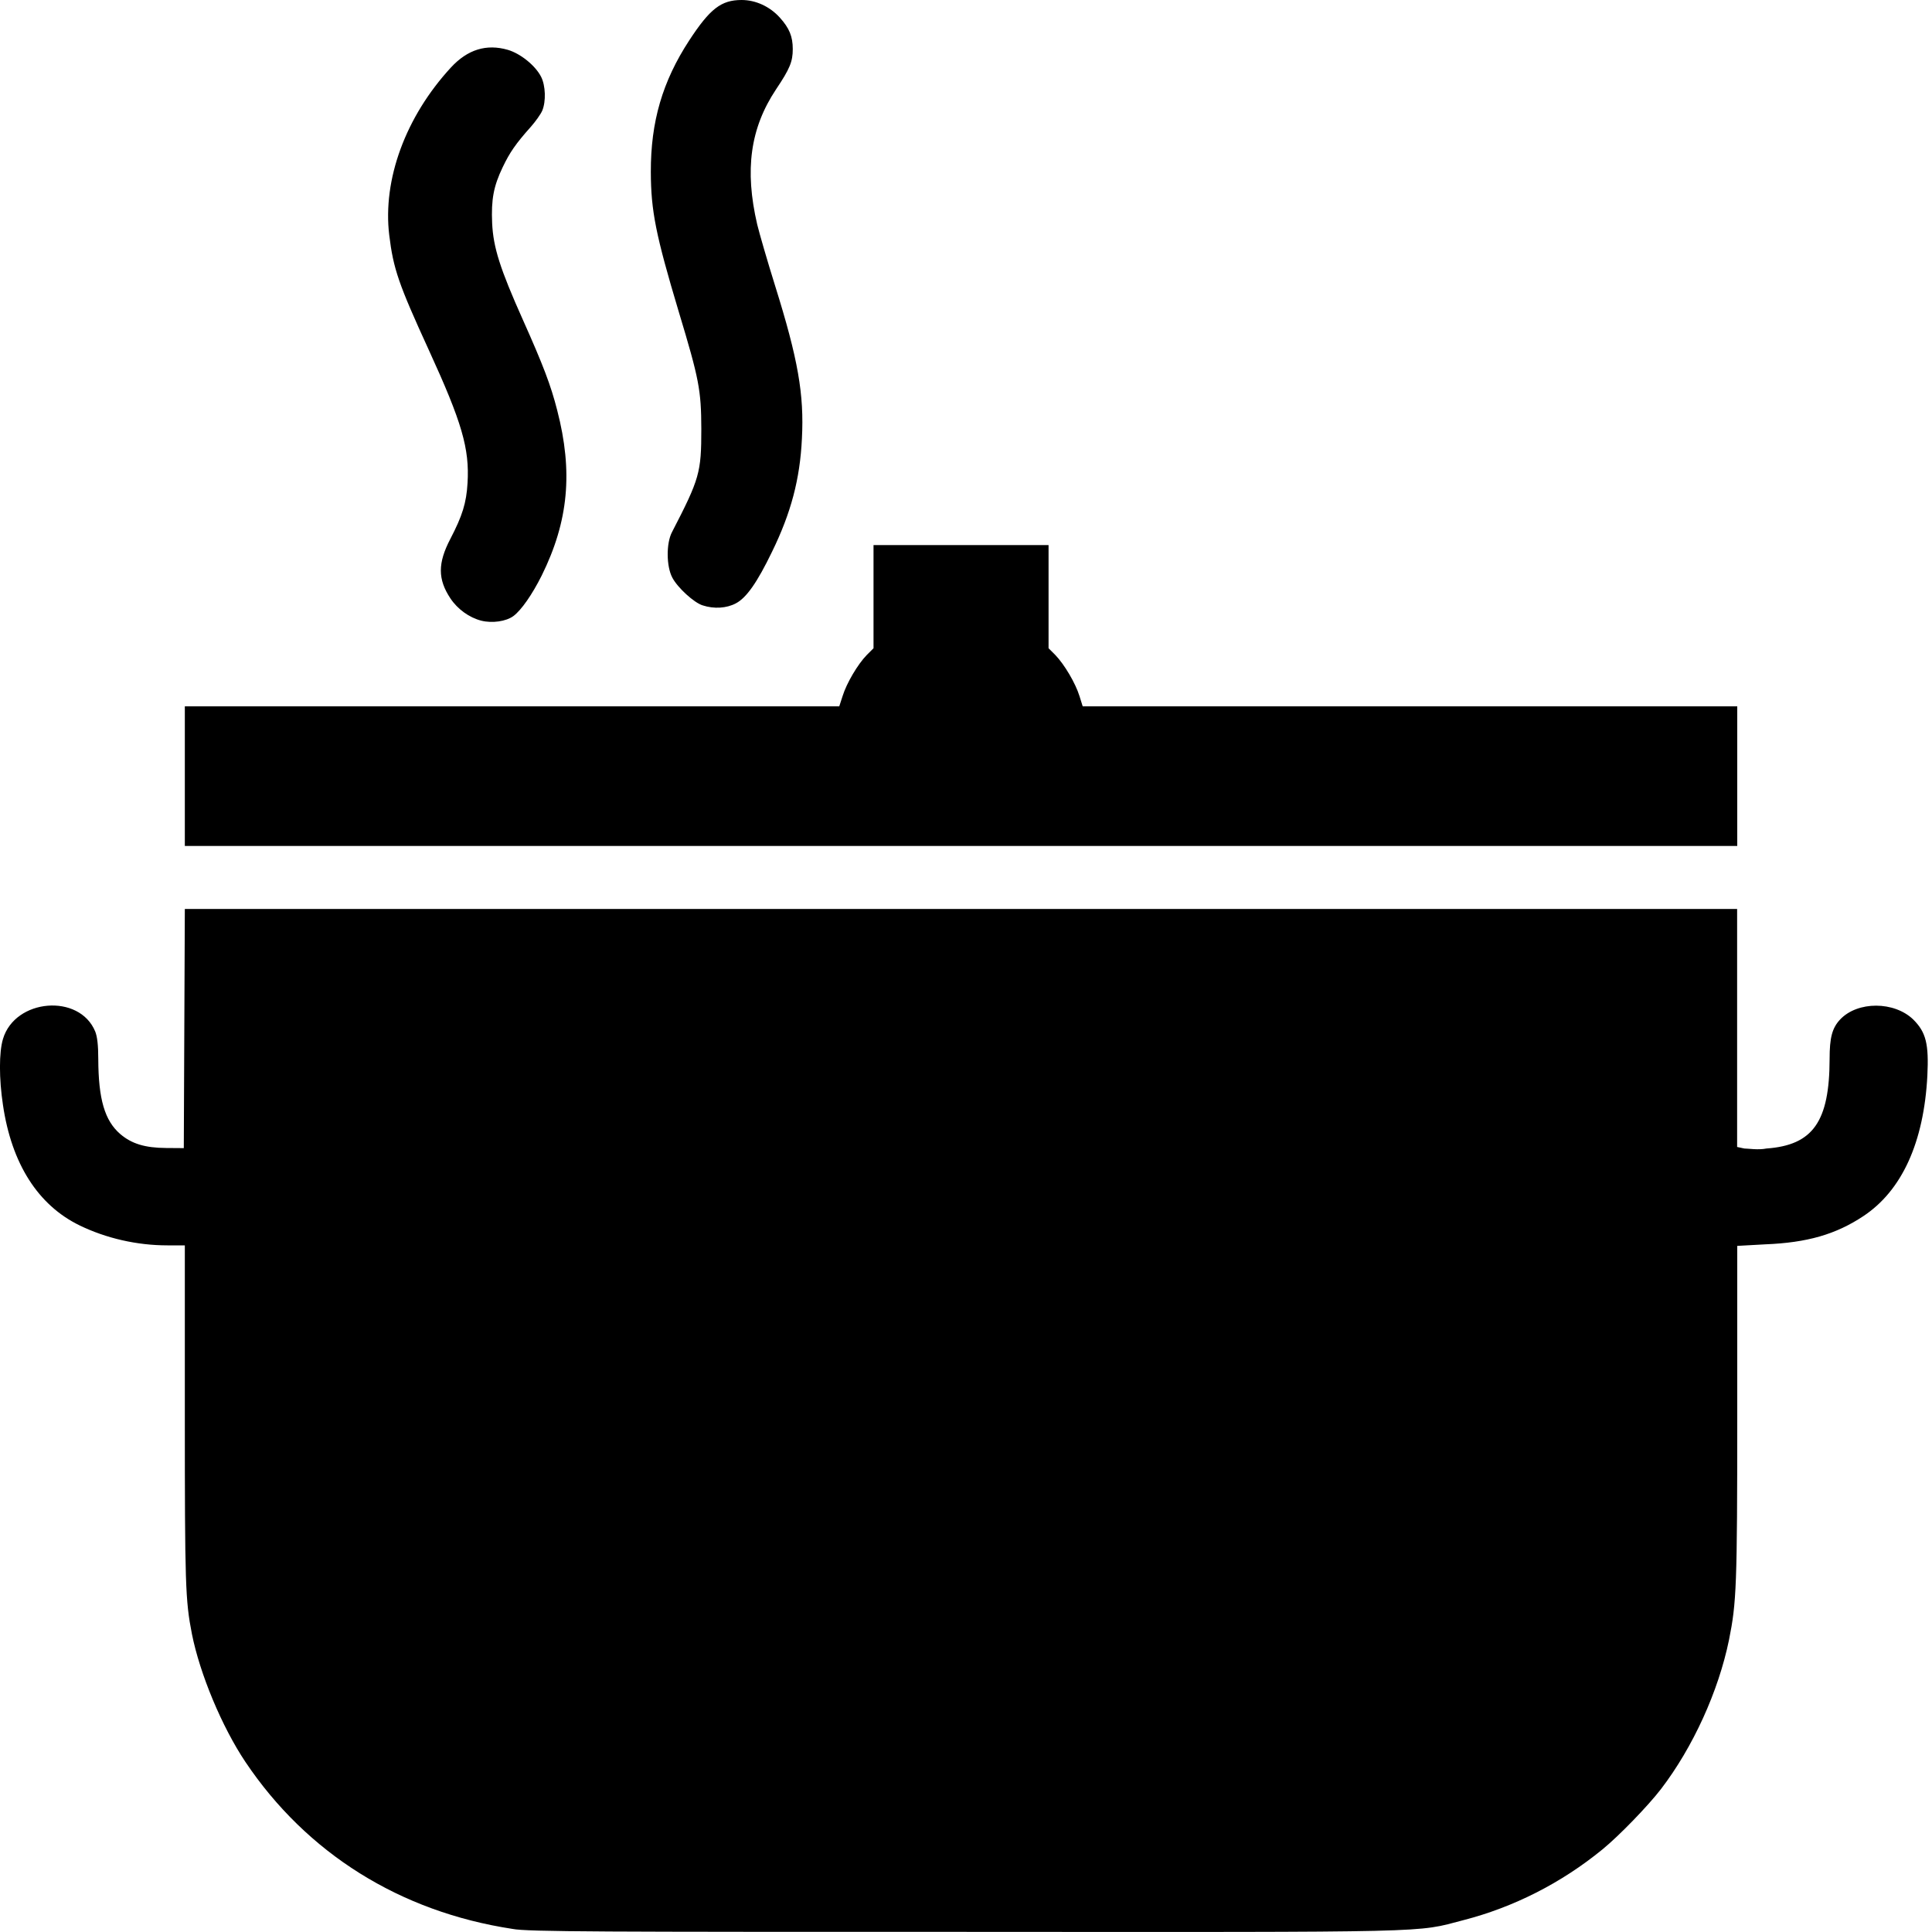
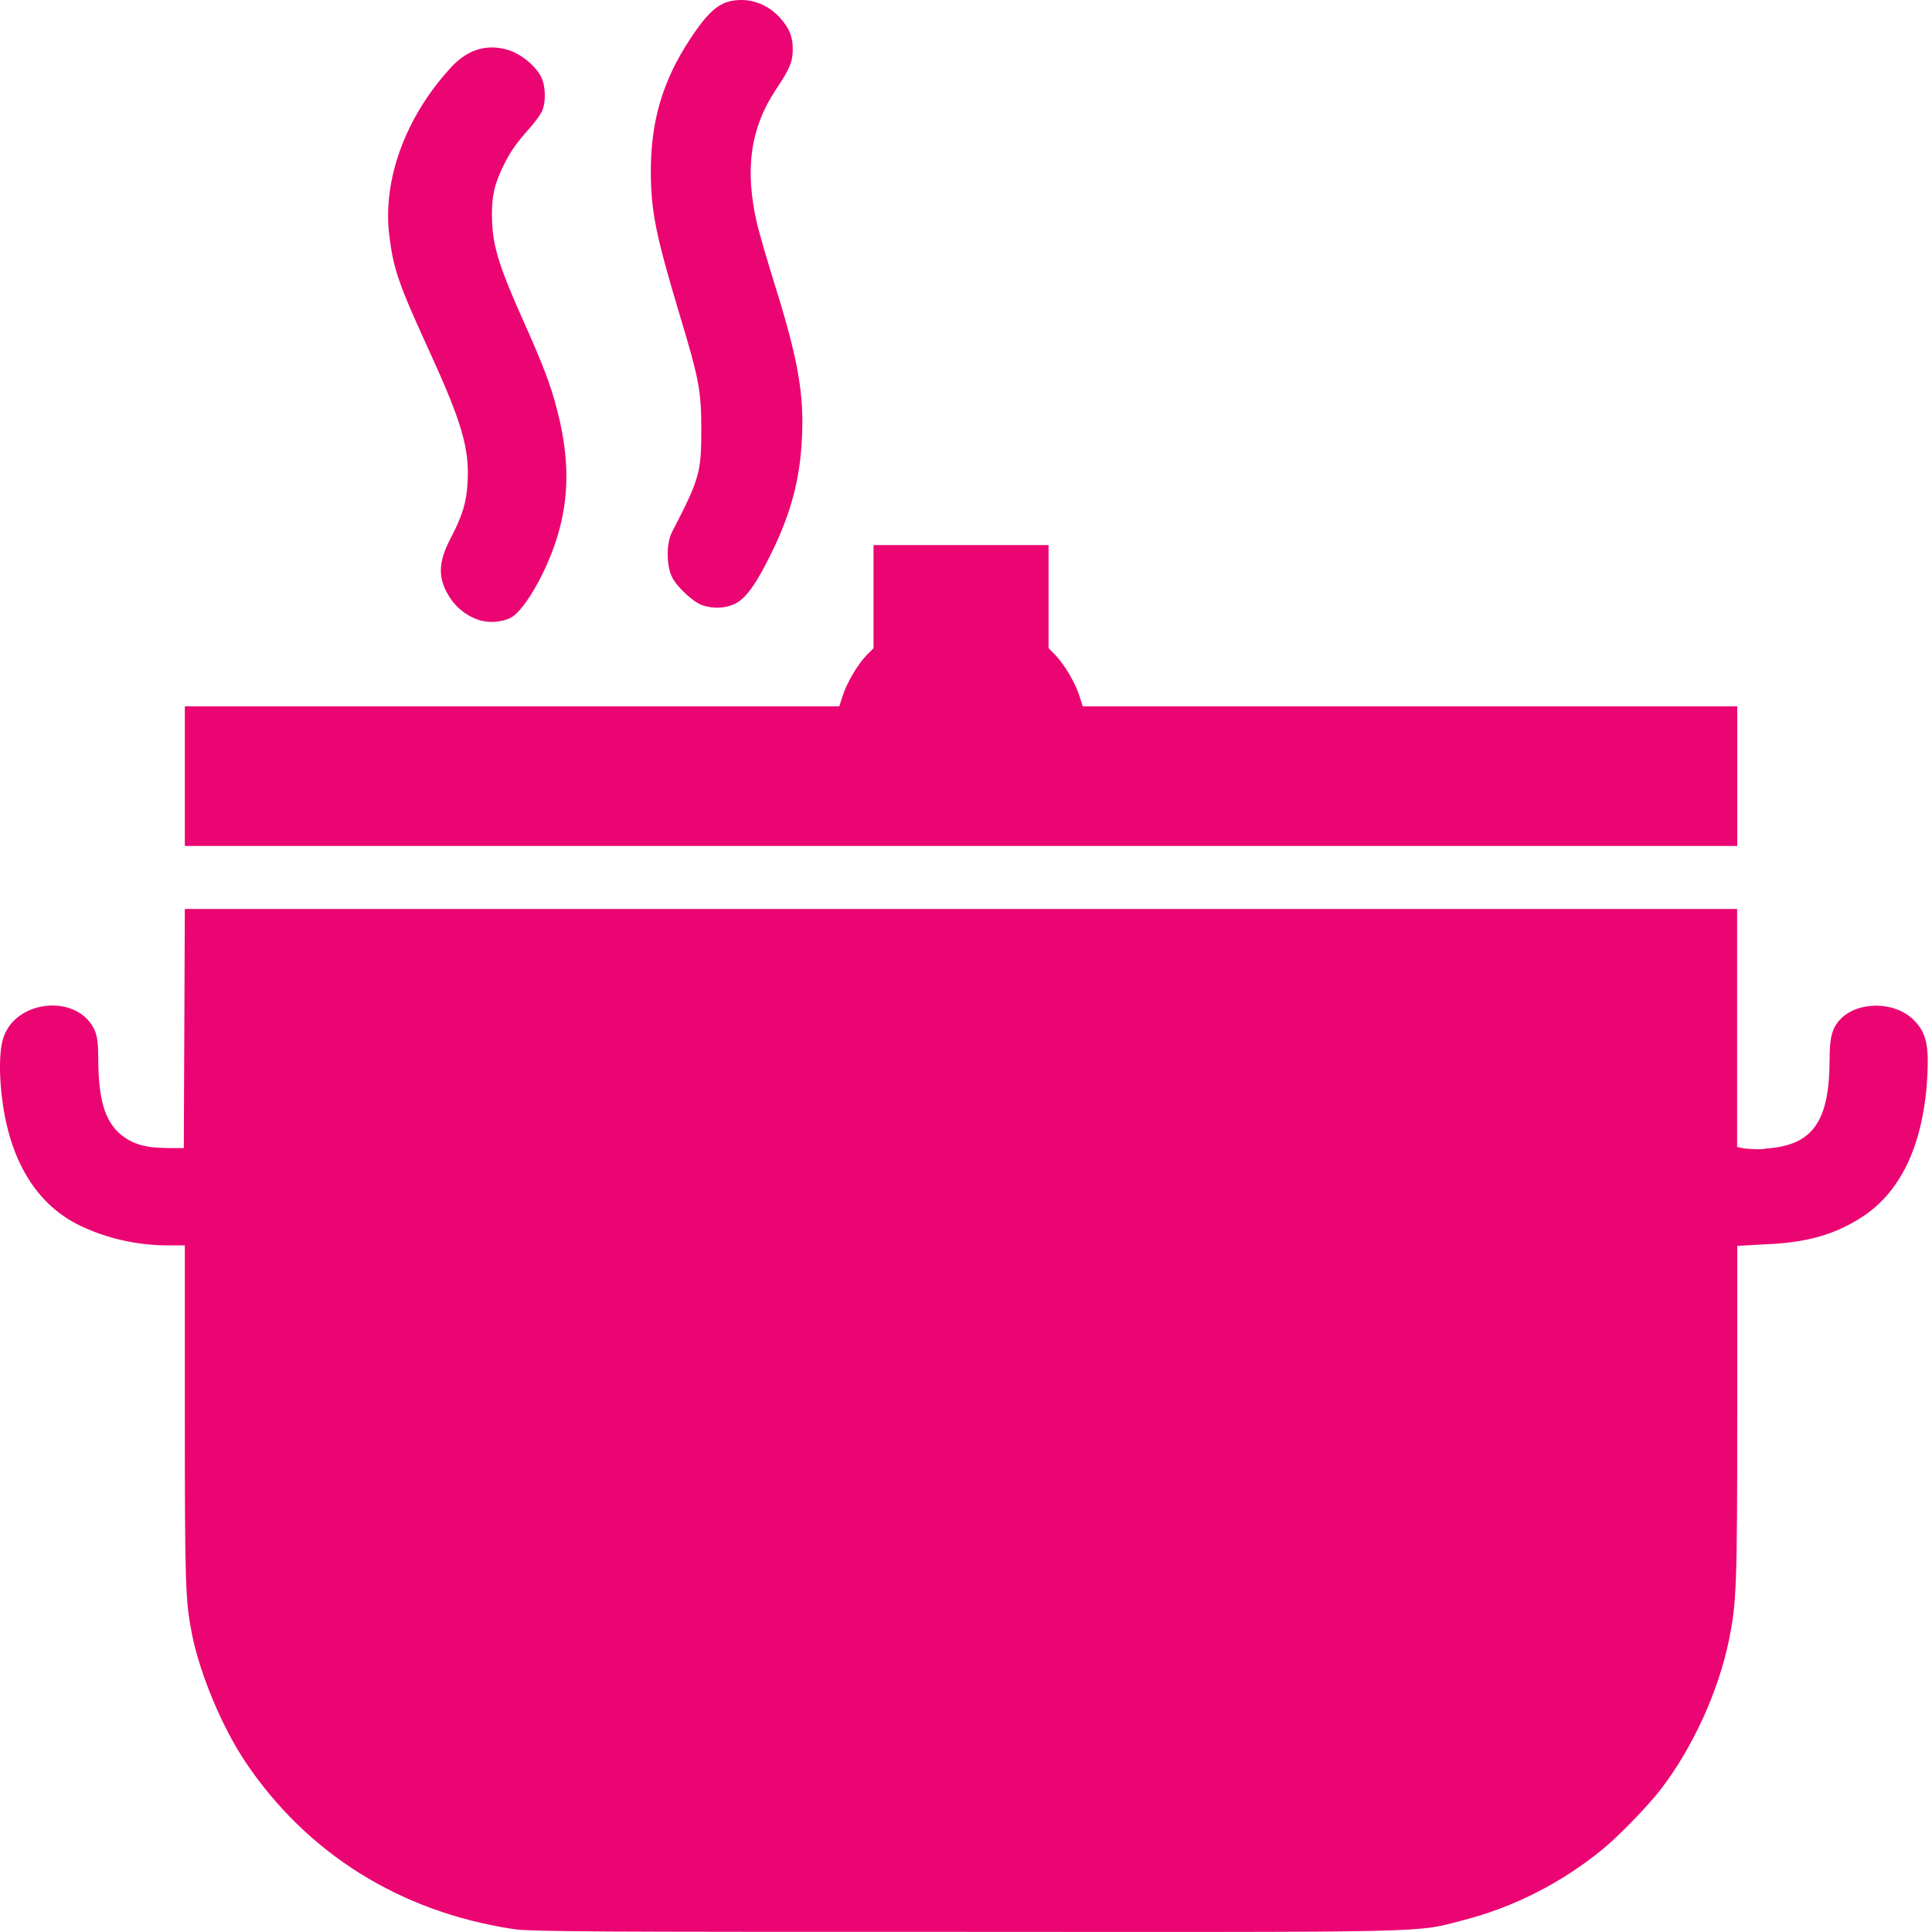
<svg xmlns="http://www.w3.org/2000/svg" width="15" height="15" viewBox="0 0 15 15" fill="#eb0573">
-   <path d="M3.979 14.976C3.106 14.843 2.382 14.39 1.905 13.679C1.723 13.407 1.552 12.997 1.49 12.686C1.439 12.426 1.435 12.3 1.435 10.987V9.669H1.3C1.063 9.669 0.824 9.614 0.618 9.514C0.295 9.357 0.09 9.035 0.023 8.579C-0.008 8.374 -0.008 8.17 0.023 8.067C0.116 7.753 0.616 7.711 0.739 8.008C0.755 8.047 0.763 8.115 0.763 8.221C0.764 8.534 0.813 8.701 0.934 8.805C1.022 8.88 1.125 8.912 1.29 8.913L1.427 8.914L1.431 7.986L1.435 7.057H7.461H13.487V7.981V8.905L13.543 8.917C13.573 8.917 13.65 8.93 13.715 8.917C14.076 8.891 14.204 8.708 14.205 8.222C14.205 8.055 14.225 7.982 14.286 7.916C14.422 7.771 14.708 7.773 14.855 7.916C14.954 8.015 14.976 8.106 14.964 8.351C14.937 8.87 14.766 9.244 14.467 9.442C14.253 9.584 14.031 9.648 13.705 9.661L13.488 9.673V10.978C13.488 12.32 13.482 12.442 13.424 12.732C13.342 13.132 13.144 13.566 12.896 13.89C12.797 14.019 12.571 14.253 12.441 14.359C12.123 14.619 11.754 14.807 11.362 14.908C10.986 15.006 11.197 15.001 7.49 14.999C4.705 14.999 4.092 14.999 3.979 14.976ZM1.435 6.026V5.484H3.976H6.516L6.542 5.404C6.573 5.304 6.659 5.158 6.729 5.086L6.782 5.033V4.632V4.232H7.461H8.141V4.632V5.033L8.194 5.086C8.264 5.159 8.35 5.304 8.381 5.404L8.406 5.484H10.947H13.488V6.026V6.568H7.461H1.435L1.435 6.026ZM3.737 4.819C3.643 4.795 3.553 4.73 3.497 4.646C3.398 4.497 3.398 4.372 3.497 4.183C3.59 4.004 3.621 3.905 3.63 3.75C3.646 3.483 3.587 3.28 3.33 2.719C3.094 2.204 3.054 2.088 3.022 1.825C2.97 1.394 3.149 0.906 3.501 0.524C3.63 0.384 3.777 0.339 3.943 0.387C4.041 0.416 4.156 0.508 4.201 0.596C4.236 0.665 4.24 0.787 4.21 0.859C4.198 0.887 4.158 0.943 4.121 0.985C4.004 1.116 3.958 1.183 3.903 1.298C3.832 1.446 3.813 1.548 3.821 1.733C3.83 1.922 3.882 2.086 4.061 2.486C4.217 2.835 4.277 2.992 4.326 3.185C4.45 3.663 4.414 4.047 4.206 4.468C4.132 4.616 4.047 4.738 3.986 4.783C3.929 4.825 3.821 4.84 3.737 4.819ZM5.455 4.7C5.388 4.679 5.261 4.563 5.22 4.485C5.173 4.397 5.172 4.218 5.217 4.132C5.432 3.716 5.445 3.67 5.445 3.33C5.444 3.029 5.428 2.944 5.27 2.421C5.091 1.823 5.054 1.638 5.053 1.335C5.052 0.945 5.143 0.633 5.351 0.314C5.512 0.068 5.599 0 5.758 9.28416e-07C5.867 -0 5.976 0.05 6.054 0.136C6.129 0.219 6.155 0.284 6.155 0.381C6.155 0.478 6.133 0.533 6.025 0.694C5.825 0.995 5.78 1.318 5.879 1.743C5.896 1.813 5.958 2.027 6.018 2.219C6.196 2.788 6.244 3.061 6.226 3.406C6.211 3.721 6.141 3.983 5.994 4.284C5.878 4.524 5.795 4.641 5.714 4.684C5.641 4.723 5.544 4.729 5.455 4.7Z" fill="black" />
+   <path d="M3.979 14.976C3.106 14.843 2.382 14.39 1.905 13.679C1.723 13.407 1.552 12.997 1.49 12.686C1.439 12.426 1.435 12.3 1.435 10.987V9.669H1.3C1.063 9.669 0.824 9.614 0.618 9.514C0.295 9.357 0.09 9.035 0.023 8.579C-0.008 8.374 -0.008 8.17 0.023 8.067C0.116 7.753 0.616 7.711 0.739 8.008C0.755 8.047 0.763 8.115 0.763 8.221C0.764 8.534 0.813 8.701 0.934 8.805C1.022 8.88 1.125 8.912 1.29 8.913L1.427 8.914L1.431 7.986L1.435 7.057H7.461H13.487V7.981V8.905L13.543 8.917C13.573 8.917 13.65 8.93 13.715 8.917C14.076 8.891 14.204 8.708 14.205 8.222C14.205 8.055 14.225 7.982 14.286 7.916C14.422 7.771 14.708 7.773 14.855 7.916C14.954 8.015 14.976 8.106 14.964 8.351C14.937 8.87 14.766 9.244 14.467 9.442C14.253 9.584 14.031 9.648 13.705 9.661L13.488 9.673V10.978C13.488 12.32 13.482 12.442 13.424 12.732C13.342 13.132 13.144 13.566 12.896 13.89C12.797 14.019 12.571 14.253 12.441 14.359C12.123 14.619 11.754 14.807 11.362 14.908C10.986 15.006 11.197 15.001 7.49 14.999C4.705 14.999 4.092 14.999 3.979 14.976ZM1.435 6.026V5.484H3.976H6.516L6.542 5.404C6.573 5.304 6.659 5.158 6.729 5.086L6.782 5.033V4.632V4.232H7.461H8.141V4.632V5.033L8.194 5.086C8.264 5.159 8.35 5.304 8.381 5.404L8.406 5.484H10.947H13.488V6.026V6.568H7.461H1.435L1.435 6.026ZM3.737 4.819C3.643 4.795 3.553 4.73 3.497 4.646C3.398 4.497 3.398 4.372 3.497 4.183C3.59 4.004 3.621 3.905 3.63 3.75C3.646 3.483 3.587 3.28 3.33 2.719C3.094 2.204 3.054 2.088 3.022 1.825C2.97 1.394 3.149 0.906 3.501 0.524C3.63 0.384 3.777 0.339 3.943 0.387C4.041 0.416 4.156 0.508 4.201 0.596C4.236 0.665 4.24 0.787 4.21 0.859C4.198 0.887 4.158 0.943 4.121 0.985C4.004 1.116 3.958 1.183 3.903 1.298C3.832 1.446 3.813 1.548 3.821 1.733C3.83 1.922 3.882 2.086 4.061 2.486C4.217 2.835 4.277 2.992 4.326 3.185C4.45 3.663 4.414 4.047 4.206 4.468C4.132 4.616 4.047 4.738 3.986 4.783C3.929 4.825 3.821 4.84 3.737 4.819ZM5.455 4.7C5.388 4.679 5.261 4.563 5.22 4.485C5.173 4.397 5.172 4.218 5.217 4.132C5.432 3.716 5.445 3.67 5.445 3.33C5.444 3.029 5.428 2.944 5.27 2.421C5.091 1.823 5.054 1.638 5.053 1.335C5.052 0.945 5.143 0.633 5.351 0.314C5.512 0.068 5.599 0 5.758 9.28416e-07C5.867 -0 5.976 0.05 6.054 0.136C6.129 0.219 6.155 0.284 6.155 0.381C6.155 0.478 6.133 0.533 6.025 0.694C5.825 0.995 5.78 1.318 5.879 1.743C5.896 1.813 5.958 2.027 6.018 2.219C6.196 2.788 6.244 3.061 6.226 3.406C6.211 3.721 6.141 3.983 5.994 4.284C5.878 4.524 5.795 4.641 5.714 4.684C5.641 4.723 5.544 4.729 5.455 4.7Z" />
</svg>
